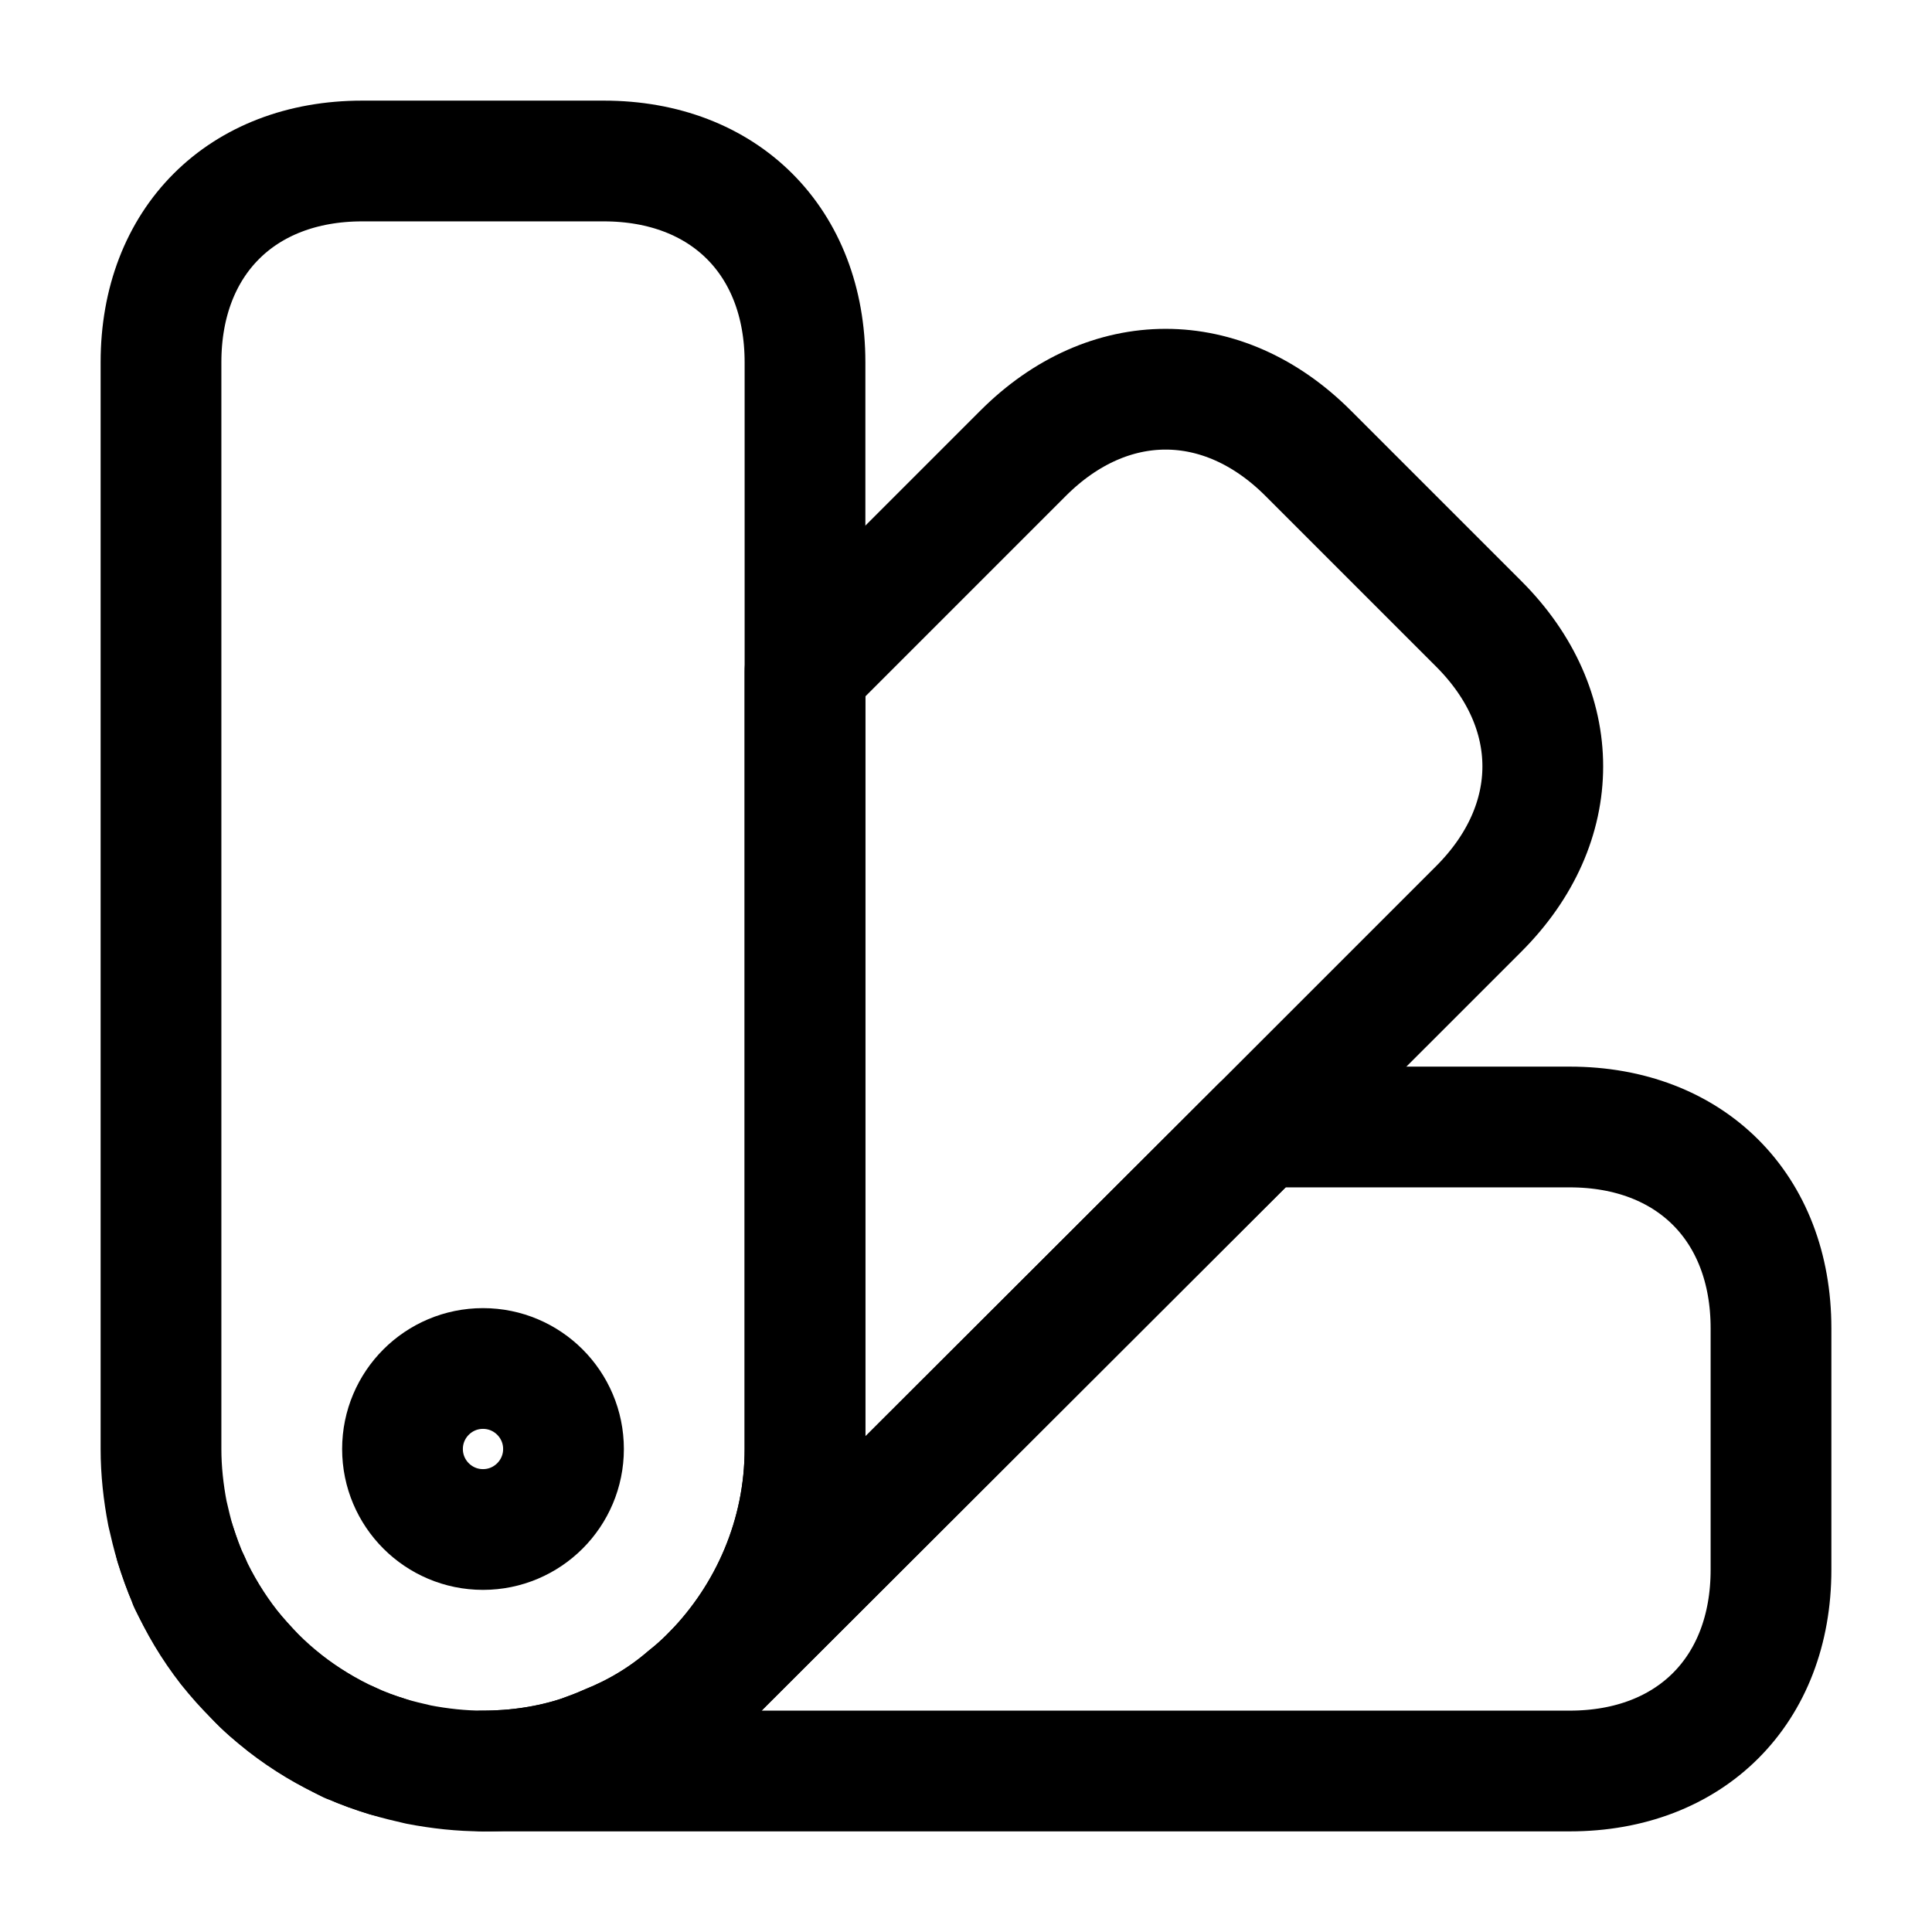
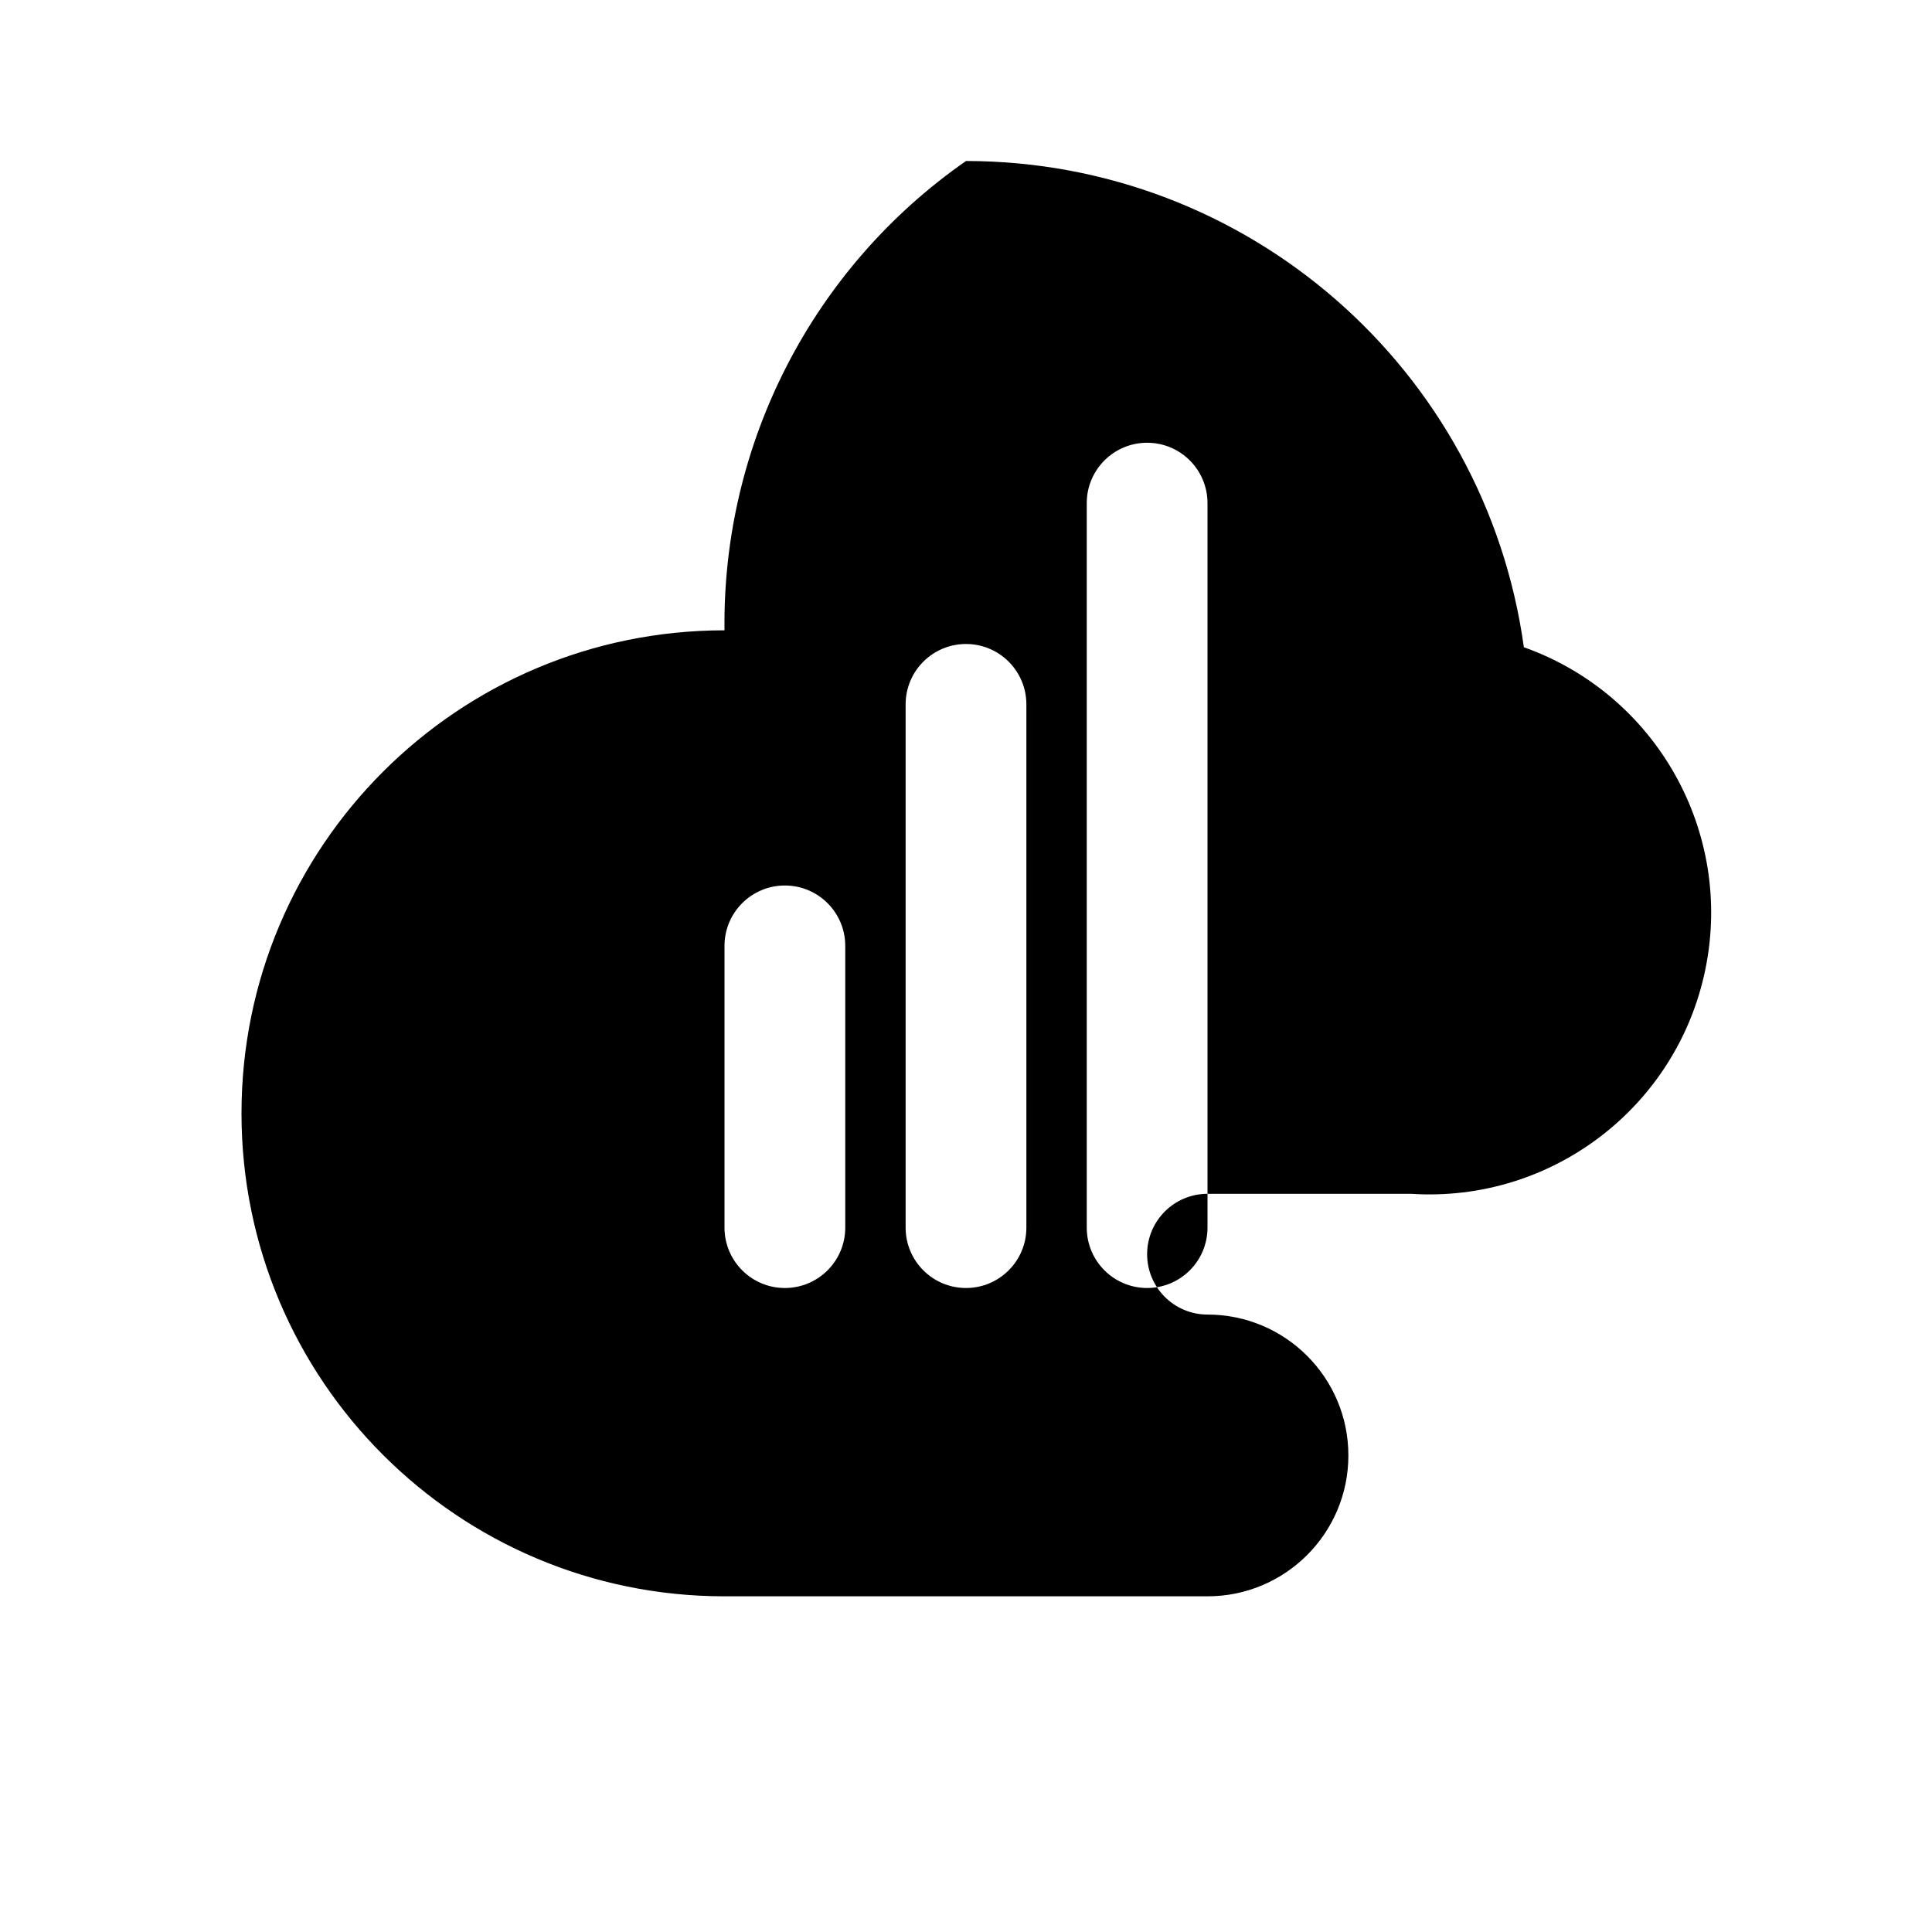
- <svg xmlns="http://www.w3.org/2000/svg" width="800px" height="800px" viewBox="0 0 24 24" fill="none">
-   <g id="SVGRepo_bgCarrier" stroke-width="0" />
-   <g id="SVGRepo_tracerCarrier" stroke-linecap="round" stroke-linejoin="round" />
-   <g id="SVGRepo_iconCarrier">
-     <path d="M10 4.5V18C10 19.08 9.56 20.07 8.86 20.79L8.82 20.83C8.73 20.92 8.63 21.01 8.54 21.08C8.24 21.34 7.9 21.54 7.55 21.68C7.44 21.73 7.33 21.77 7.22 21.81C6.83 21.94 6.41 22 6 22C5.73 22 5.46 21.97 5.2 21.92C5.07 21.89 4.94 21.86 4.81 21.82C4.65 21.77 4.5 21.72 4.35 21.65C4.35 21.64 4.35 21.64 4.34 21.65C4.06 21.51 3.79 21.35 3.54 21.16L3.53 21.15C3.4 21.05 3.28 20.95 3.17 20.83C3.06 20.71 2.95 20.59 2.84 20.46C2.65 20.21 2.49 19.94 2.35 19.66C2.36 19.65 2.36 19.65 2.35 19.65C2.35 19.65 2.35 19.64 2.34 19.63C2.28 19.49 2.23 19.34 2.18 19.19C2.14 19.06 2.11 18.93 2.08 18.8C2.03 18.54 2 18.27 2 18V4.5C2 3 3 2 4.5 2H7.5C9 2 10 3 10 4.5Z" stroke="#000000" stroke-width="1.5" stroke-linecap="round" stroke-linejoin="round" />
-     <path d="M22 16.5V19.5C22 21 21 22 19.5 22H6C6.41 22 6.83 21.94 7.22 21.81C7.33 21.77 7.44 21.73 7.55 21.68C7.9 21.54 8.24 21.34 8.54 21.08C8.63 21.01 8.73 20.92 8.82 20.83L8.86 20.79L15.66 14H19.5C21 14 22 15 22 16.5Z" stroke="#000000" stroke-width="1.5" stroke-linecap="round" stroke-linejoin="round" />
-     <path d="M4.81 21.82C4.21 21.64 3.64 21.31 3.17 20.83C2.69 20.36 2.36 19.79 2.18 19.19C2.57 20.44 3.56 21.43 4.81 21.82Z" stroke="#000000" stroke-width="1.5" stroke-linecap="round" stroke-linejoin="round" />
-     <path d="M18.37 11.29L15.66 14L8.86 20.79C9.56 20.07 10 19.08 10 18V8.34L12.71 5.63C13.77 4.57 15.19 4.57 16.25 5.63L18.37 7.75C19.43 8.81 19.43 10.23 18.37 11.29Z" stroke="#000000" stroke-width="1.5" stroke-linecap="round" stroke-linejoin="round" />
-     <path d="M6 19C6.552 19 7 18.552 7 18C7 17.448 6.552 17 6 17C5.448 17 5 17.448 5 18C5 18.552 5.448 19 6 19Z" stroke="#000000" stroke-width="1.5" stroke-linecap="round" stroke-linejoin="round" />
-   </g>
+ <svg xmlns="http://www.w3.org/2000/svg" viewBox="0 0 24 24">
+   <path d="M12 2a7 7 0 0 1 6.93 6.04 3.5 3.5 0 0 1-1.4 6.79h-2.53a.75.75 0 1 0 0 1.5H15a1.75 1.75 0 0 1 0 3.5H9a6 6 0 0 1 0-12 7 7 0 0 1 3-5.83Zm-1.5 9.75a.75.75 0 0 0-1.5 0v3.5a.75.75 0 0 0 1.5 0v-3.5Zm2.25-3a.75.75 0 0 0-1.5 0v6.5a.75.75 0 0 0 1.5 0v-6.5Zm2.25-2.5a.75.75 0 0 0-1.5 0v9a.75.75 0 0 0 1.5 0v-9Z" />
</svg>
